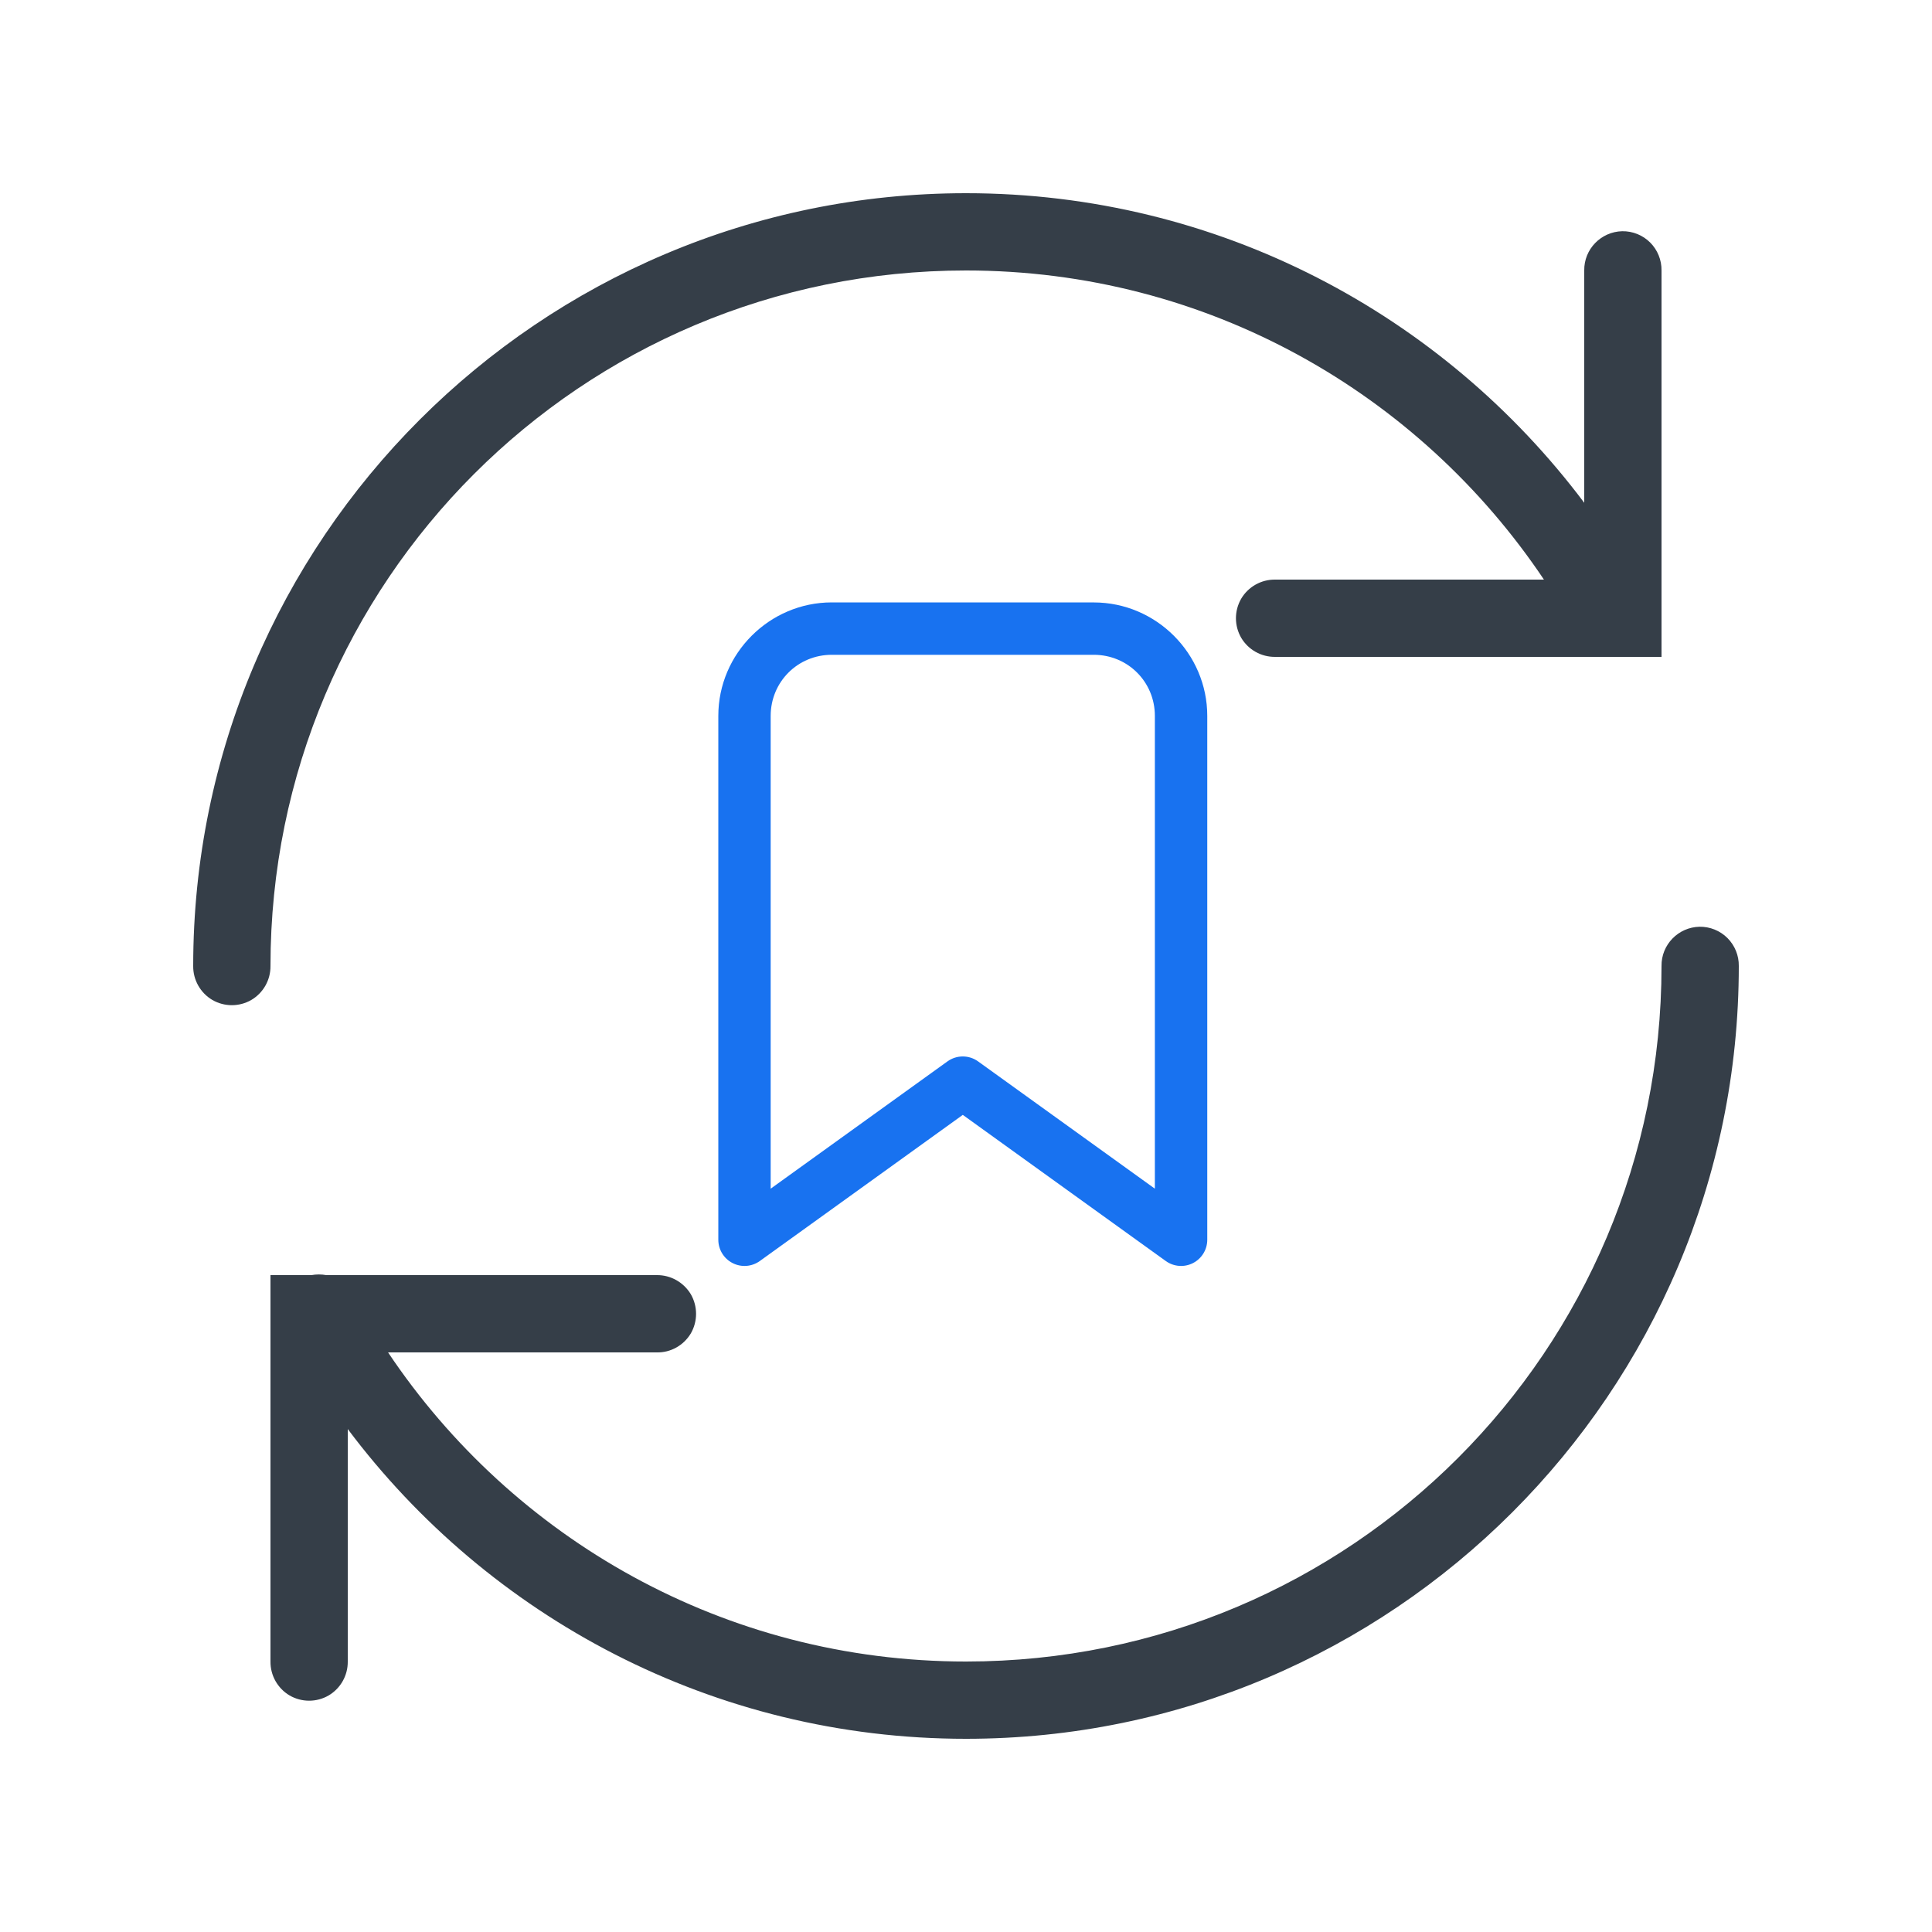
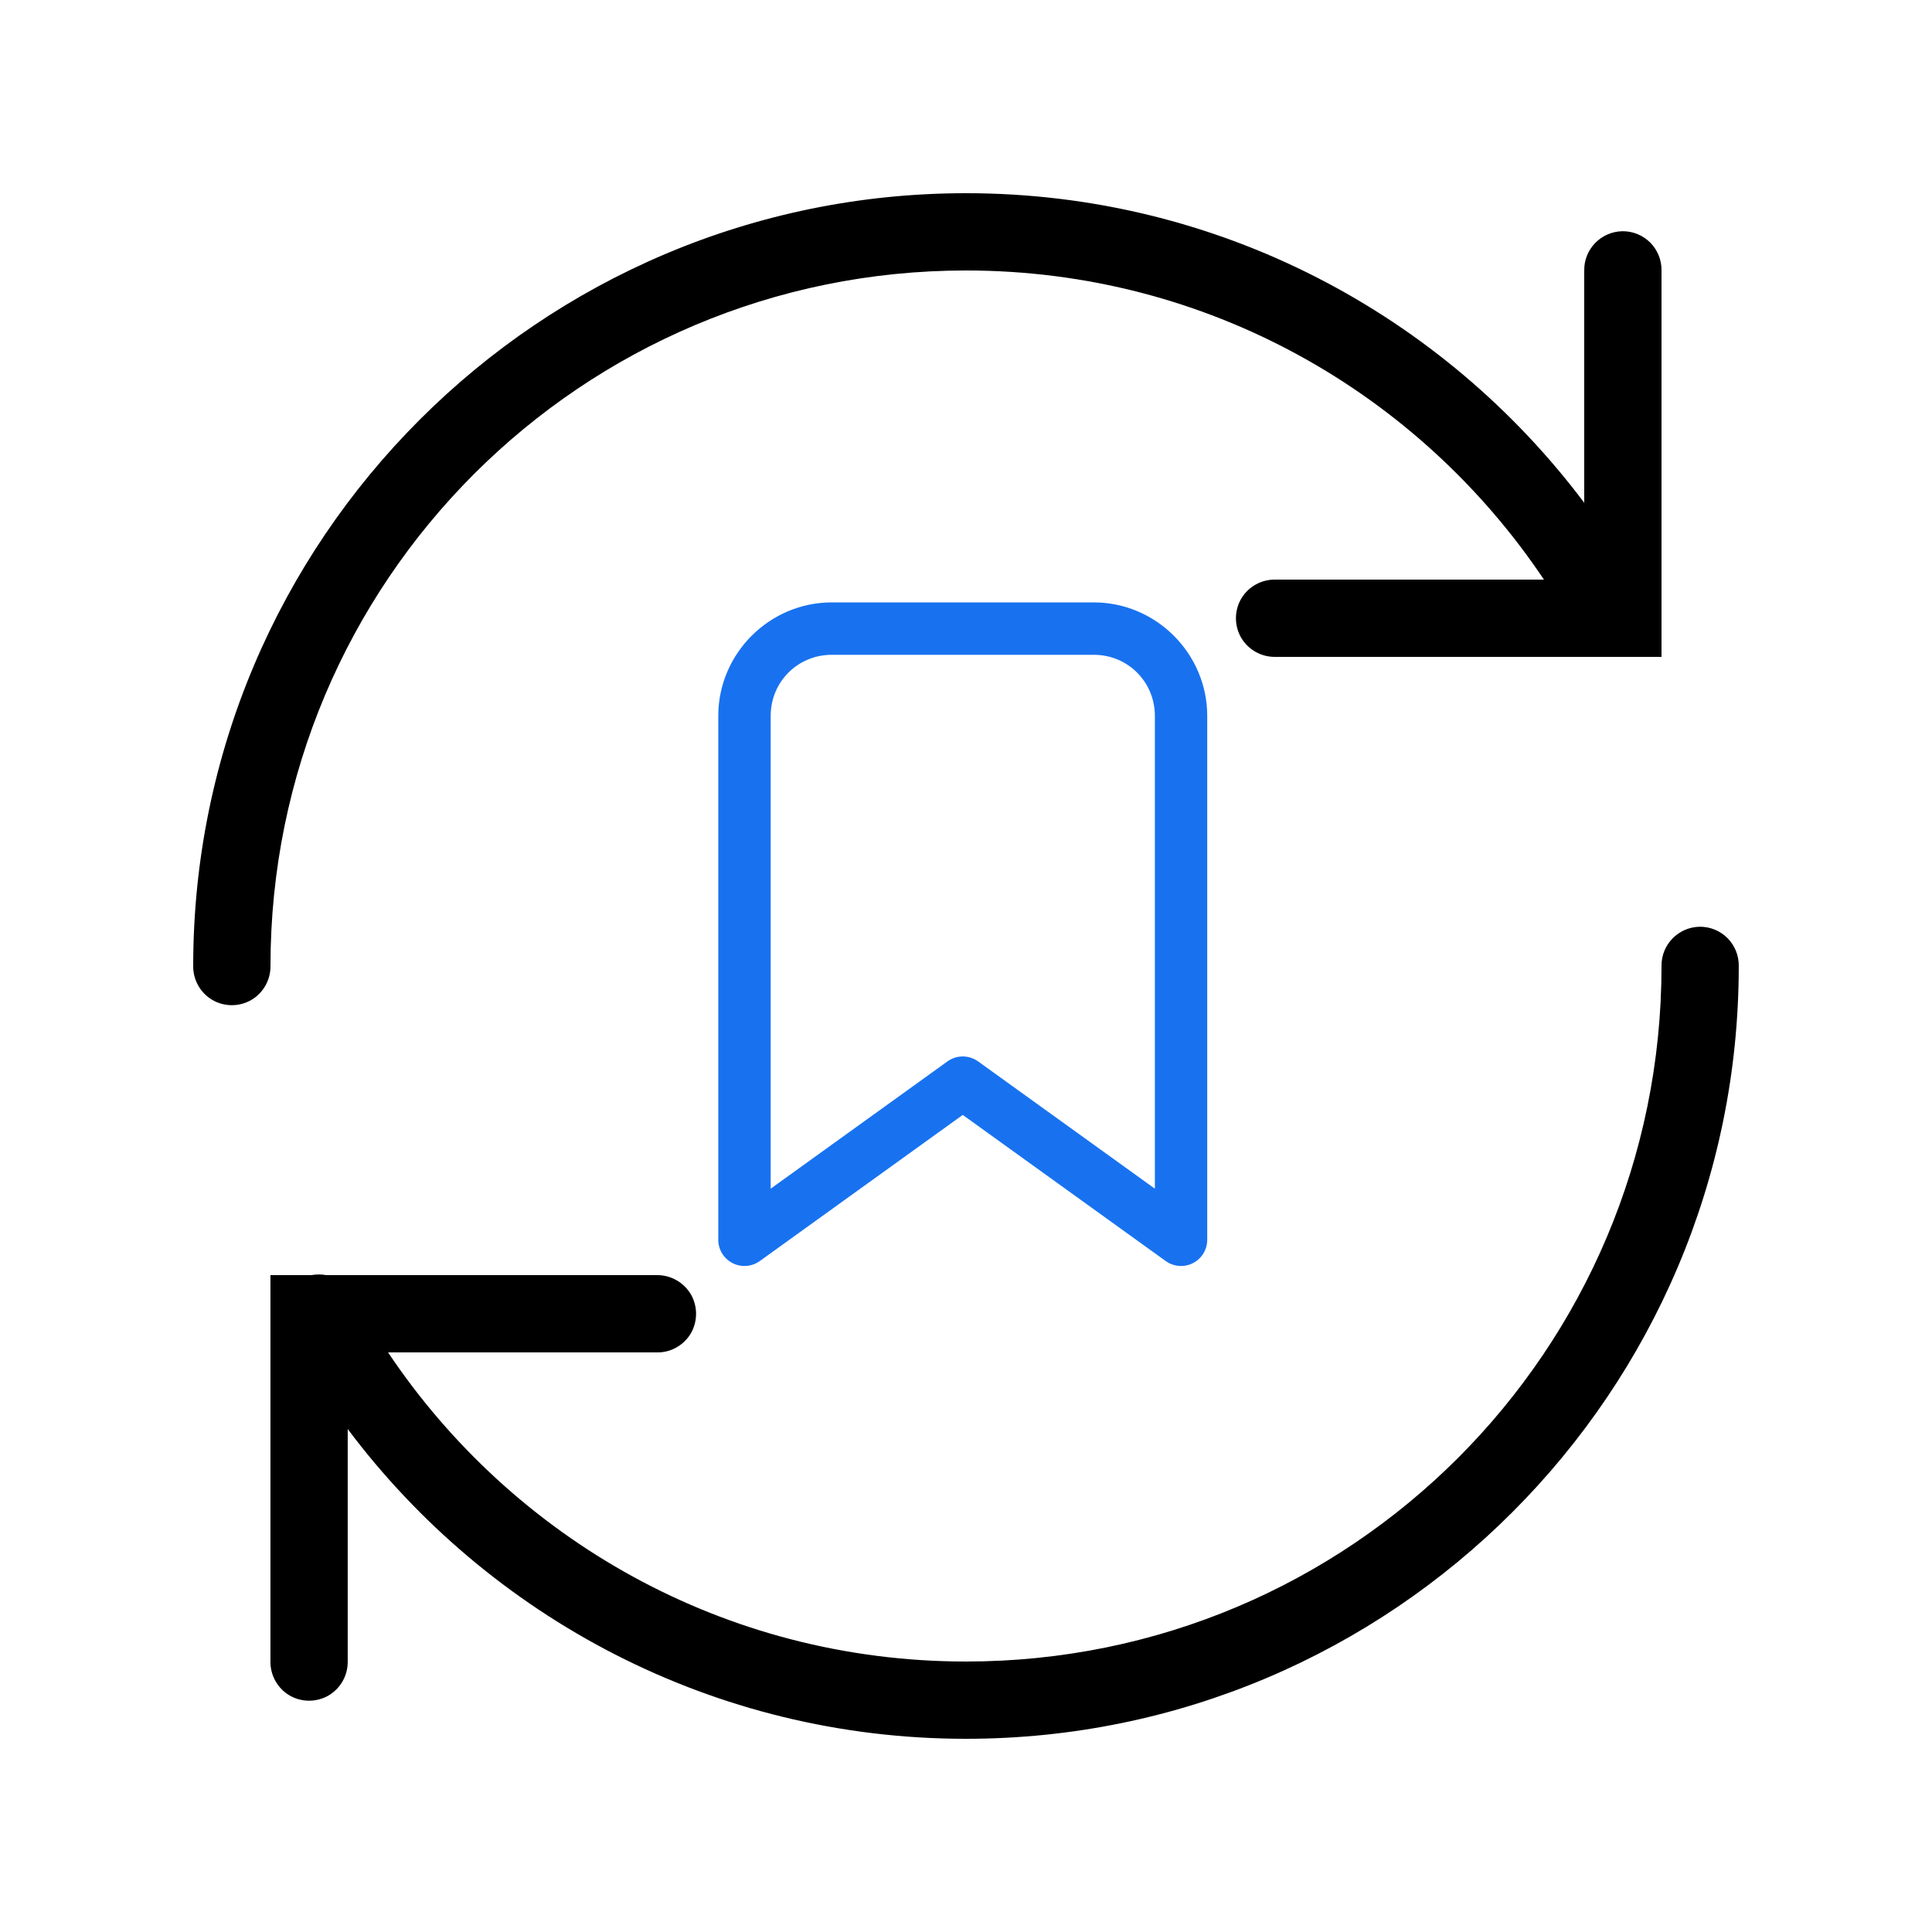
- <svg xmlns="http://www.w3.org/2000/svg" viewBox="0 0 50 50" width="50px" height="50px" version="1.1" id="svg1">
-   <defs id="defs1" />
-   <path d="M 25 5 C 13.965 5 5 13.965 5 25 C 4.996 25.359 5.184 25.695 5.496 25.879 C 5.809 26.059 6.191 26.059 6.504 25.879 C 6.816 25.695 7.004 25.359 7 25 C 7 15.047 15.047 7 25 7 C 31.246 7 36.727 10.18 39.957 15 L 33 15 C 32.641 14.996 32.305 15.184 32.121 15.496 C 31.941 15.809 31.941 16.191 32.121 16.504 C 32.305 16.816 32.641 17.004 33 17 L 43 17 L 43 7 C 43.004 6.73 42.898 6.469 42.707 6.277 C 42.516 6.086 42.254 5.98 41.984 5.984 C 41.434 5.996 40.992 6.449 41 7 L 41 13.012 C 37.348 8.148 31.539 5 25 5 Z M 43.984 23.984 C 43.434 23.996 42.992 24.449 43 25 C 43 34.953 34.953 43 25 43 C 18.754 43 13.27 39.82 10.043 35 L 17 35 C 17.359 35.008 17.695 34.816 17.879 34.508 C 18.059 34.195 18.059 33.809 17.879 33.496 C 17.695 33.188 17.359 32.996 17 33 L 8.445 33 C 8.316 32.977 8.188 32.977 8.059 33 L 7 33 L 7 43 C 6.996 43.359 7.184 43.695 7.496 43.879 C 7.809 44.059 8.191 44.059 8.504 43.879 C 8.816 43.695 9.004 43.359 9 43 L 9 36.984 C 12.648 41.848 18.461 45 25 45 C 36.035 45 45 36.035 45 25 C 45.004 24.73 44.898 24.469 44.707 24.277 C 44.516 24.086 44.254 23.98 43.984 23.984 Z" id="path1" style="fill:#353e48;fill-opacity:1" />
-   <path d="m 21.527,15.59 c -1.614,0 -2.937,1.323 -2.937,2.937 v 13.558 a 0.678,0.678 0 0 0 1.074,0.55 l 5.253,-3.782 5.253,3.782 a 0.678,0.678 0 0 0 1.074,-0.55 V 18.528 c 0,-1.614 -1.323,-2.937 -2.937,-2.937 z m 0,1.356 h 6.779 c 0.881,0 1.582,0.7 1.582,1.582 v 12.235 l -4.575,-3.294 a 0.678,0.678 0 0 0 -0.793,0 l -4.575,3.294 V 18.528 c 0,-0.881 0.7,-1.582 1.582,-1.582 z" id="path1-9" style="stroke-width:0.454;stroke-dasharray:none;fill:#1872f0;fill-opacity:1" />
+ <svg xmlns="http://www.w3.org/2000/svg" width="50px" height="50px" version="1.1" viewBox="0 0 50 50">
+   <path d="m25 5c-11.035 0-20 8.965-20 20-0.004 0.359 0.184 0.695 0.496 0.879 0.312 0.18 0.695 0.18 1.008 0 0.312-0.184 0.5-0.52 0.496-0.879 0-9.953 8.047-18 18-18 6.246 0 11.727 3.18 14.957 8h-6.957c-0.359-0.004-0.695 0.184-0.879 0.496-0.18 0.312-0.18 0.695 0 1.008 0.184 0.312 0.52 0.5 0.879 0.496h10v-10c0.004-0.27-0.102-0.531-0.293-0.723-0.191-0.191-0.453-0.297-0.723-0.293-0.551 0.012-0.992 0.465-0.984 1.016v6.012c-3.652-4.863-9.461-8.012-16-8.012zm18.984 18.984c-0.551 0.012-0.992 0.465-0.984 1.016 0 9.953-8.047 18-18 18-6.246 0-11.73-3.18-14.957-8h6.957c0.359 0.008 0.695-0.184 0.879-0.492 0.18-0.312 0.18-0.699 0-1.012-0.184-0.309-0.52-0.5-0.879-0.496h-8.555c-0.129-0.023-0.258-0.023-0.387 0h-1.059v10c-0.004 0.359 0.184 0.695 0.496 0.879 0.312 0.18 0.695 0.18 1.008 0 0.312-0.184 0.5-0.52 0.496-0.879v-6.016c3.648 4.863 9.461 8.016 16 8.016 11.035 0 20-8.965 20-20 0.004-0.27-0.102-0.531-0.293-0.723-0.191-0.191-0.453-0.297-0.723-0.293z" fill="currentColor" />
+   <path d="m21.527 15.59c-1.614 0-2.938 1.323-2.938 2.938v13.558a0.678 0.678 0 0 0 1.074 0.55l5.253-3.782 5.253 3.782a0.678 0.678 0 0 0 1.074-0.55v-13.558c0-1.614-1.323-2.938-2.938-2.938zm0 1.356h6.779c0.881 0 1.582 0.7 1.582 1.582v12.235l-4.575-3.294a0.678 0.678 0 0 0-0.793 0l-4.575 3.294v-12.235c0-0.881 0.7-1.582 1.582-1.582z" fill="#1872f0" stroke-width=".454" />
</svg>
